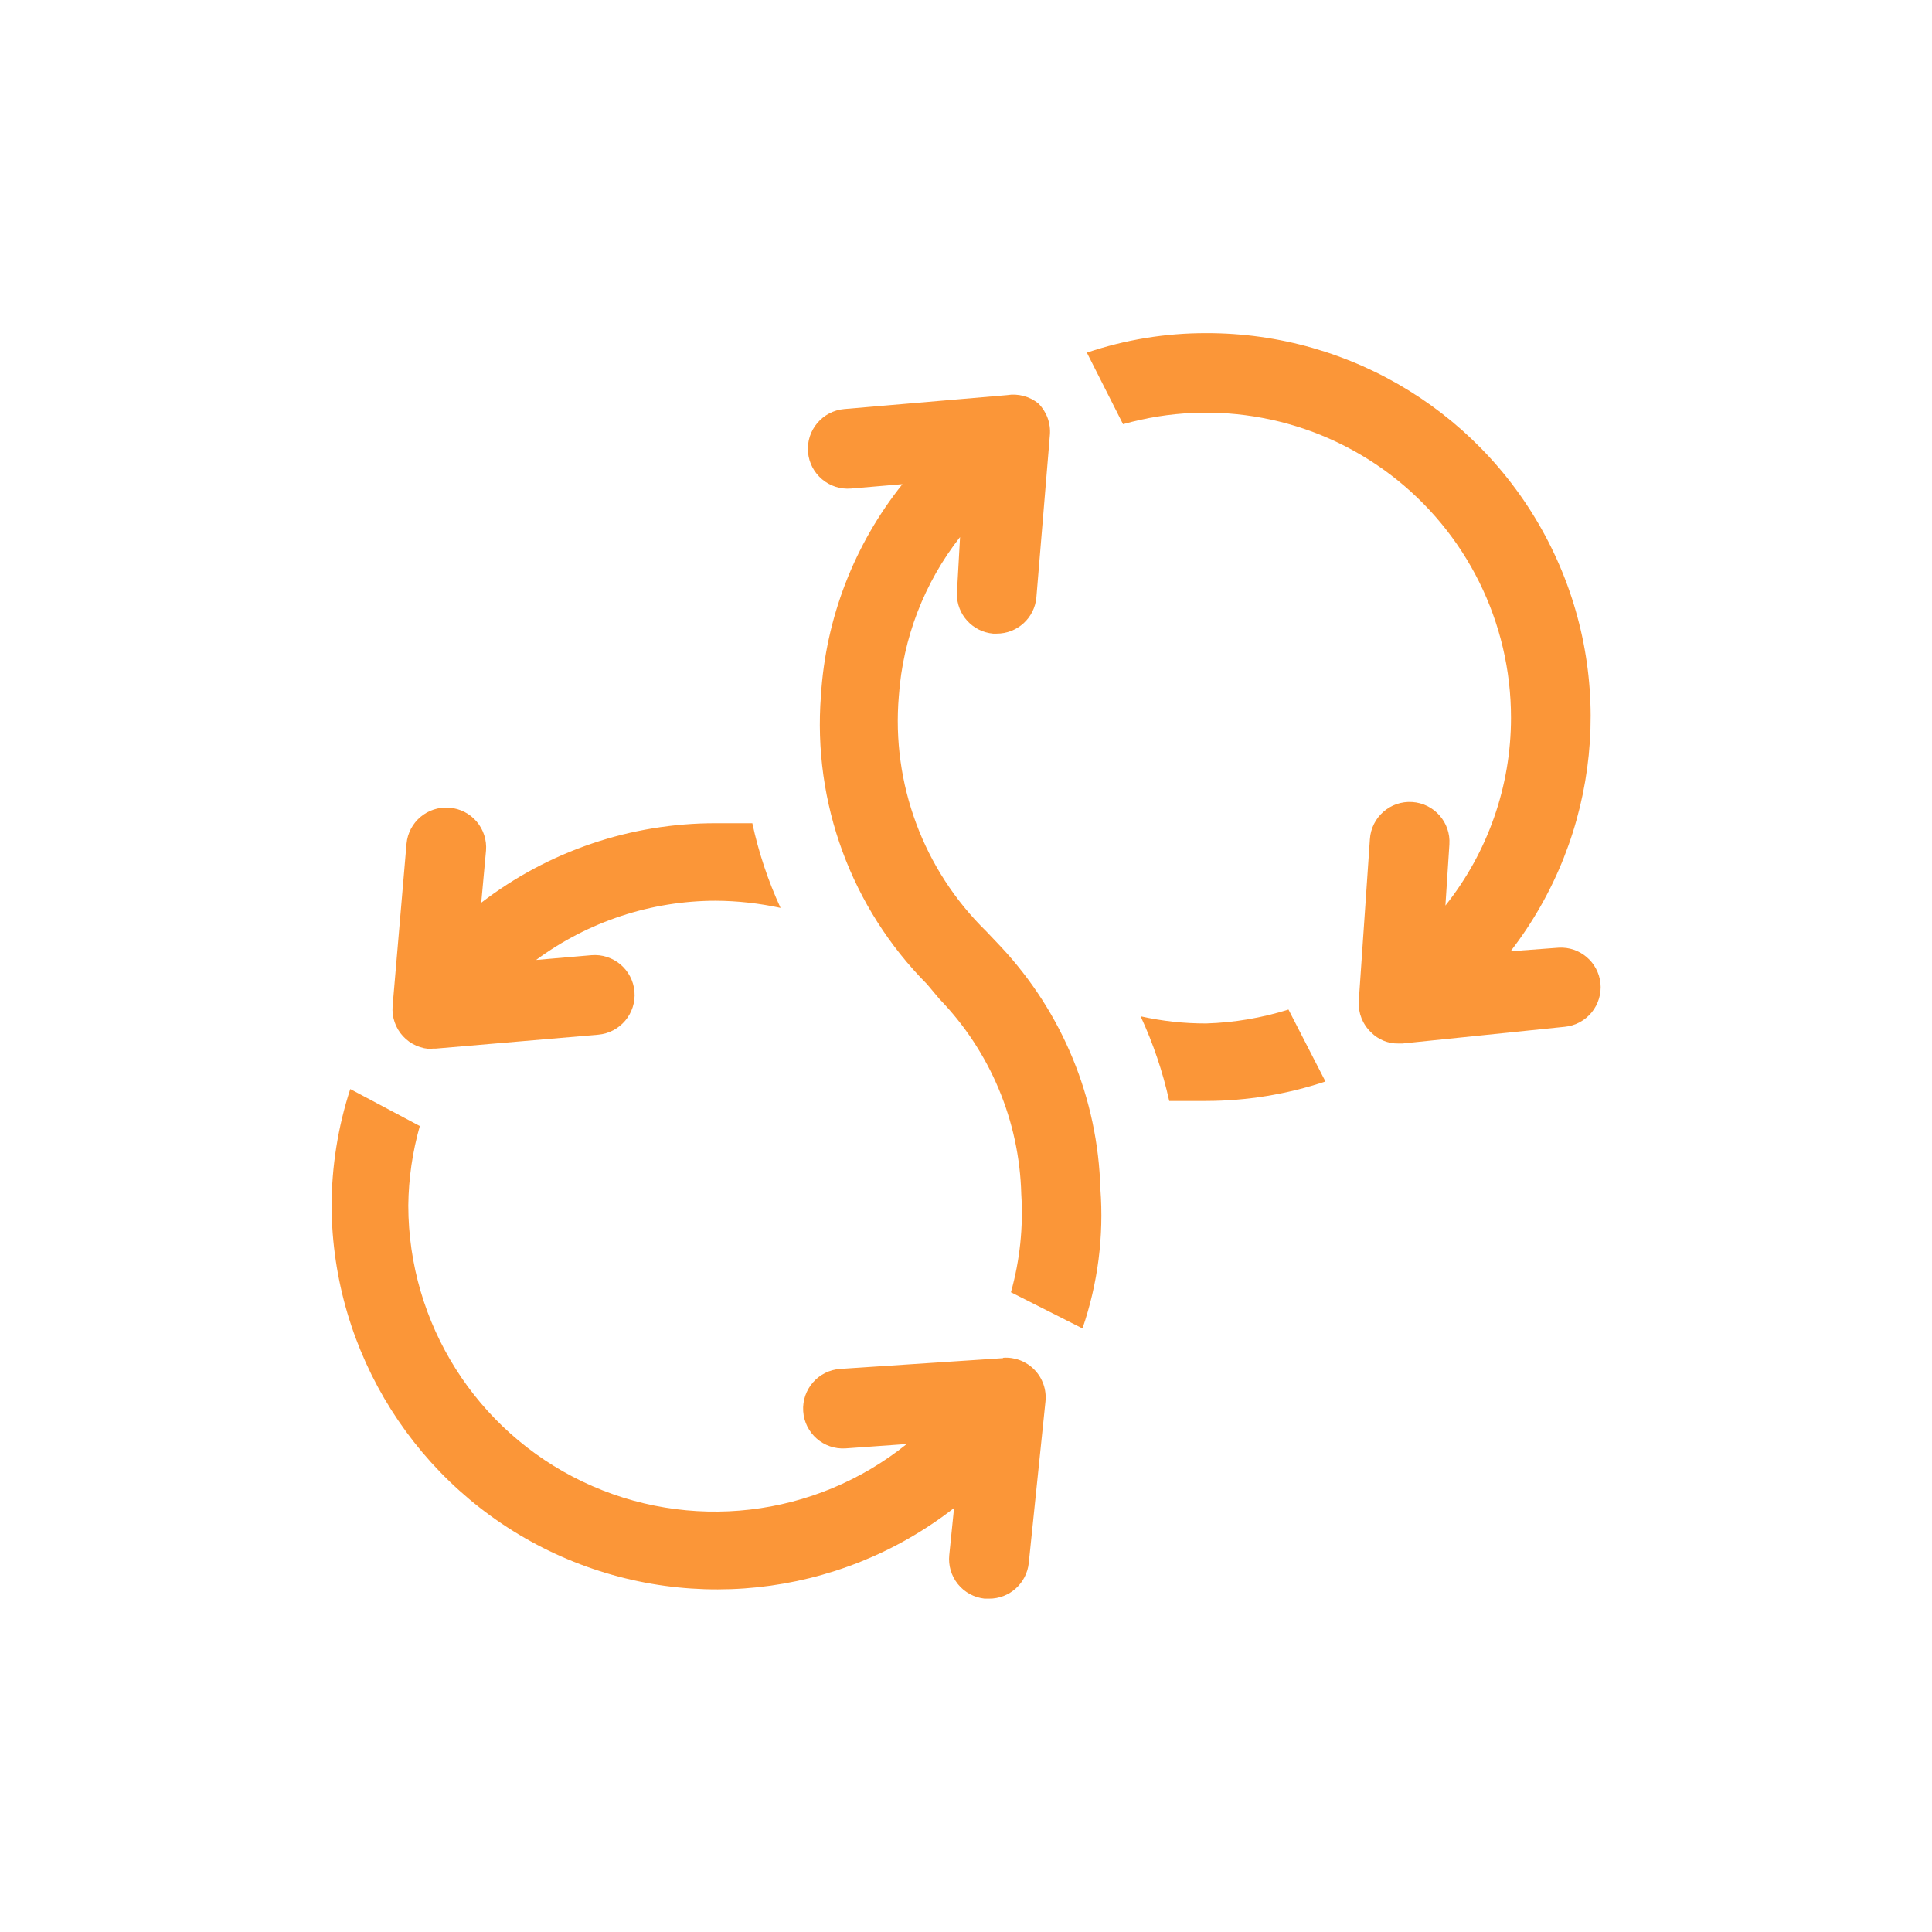
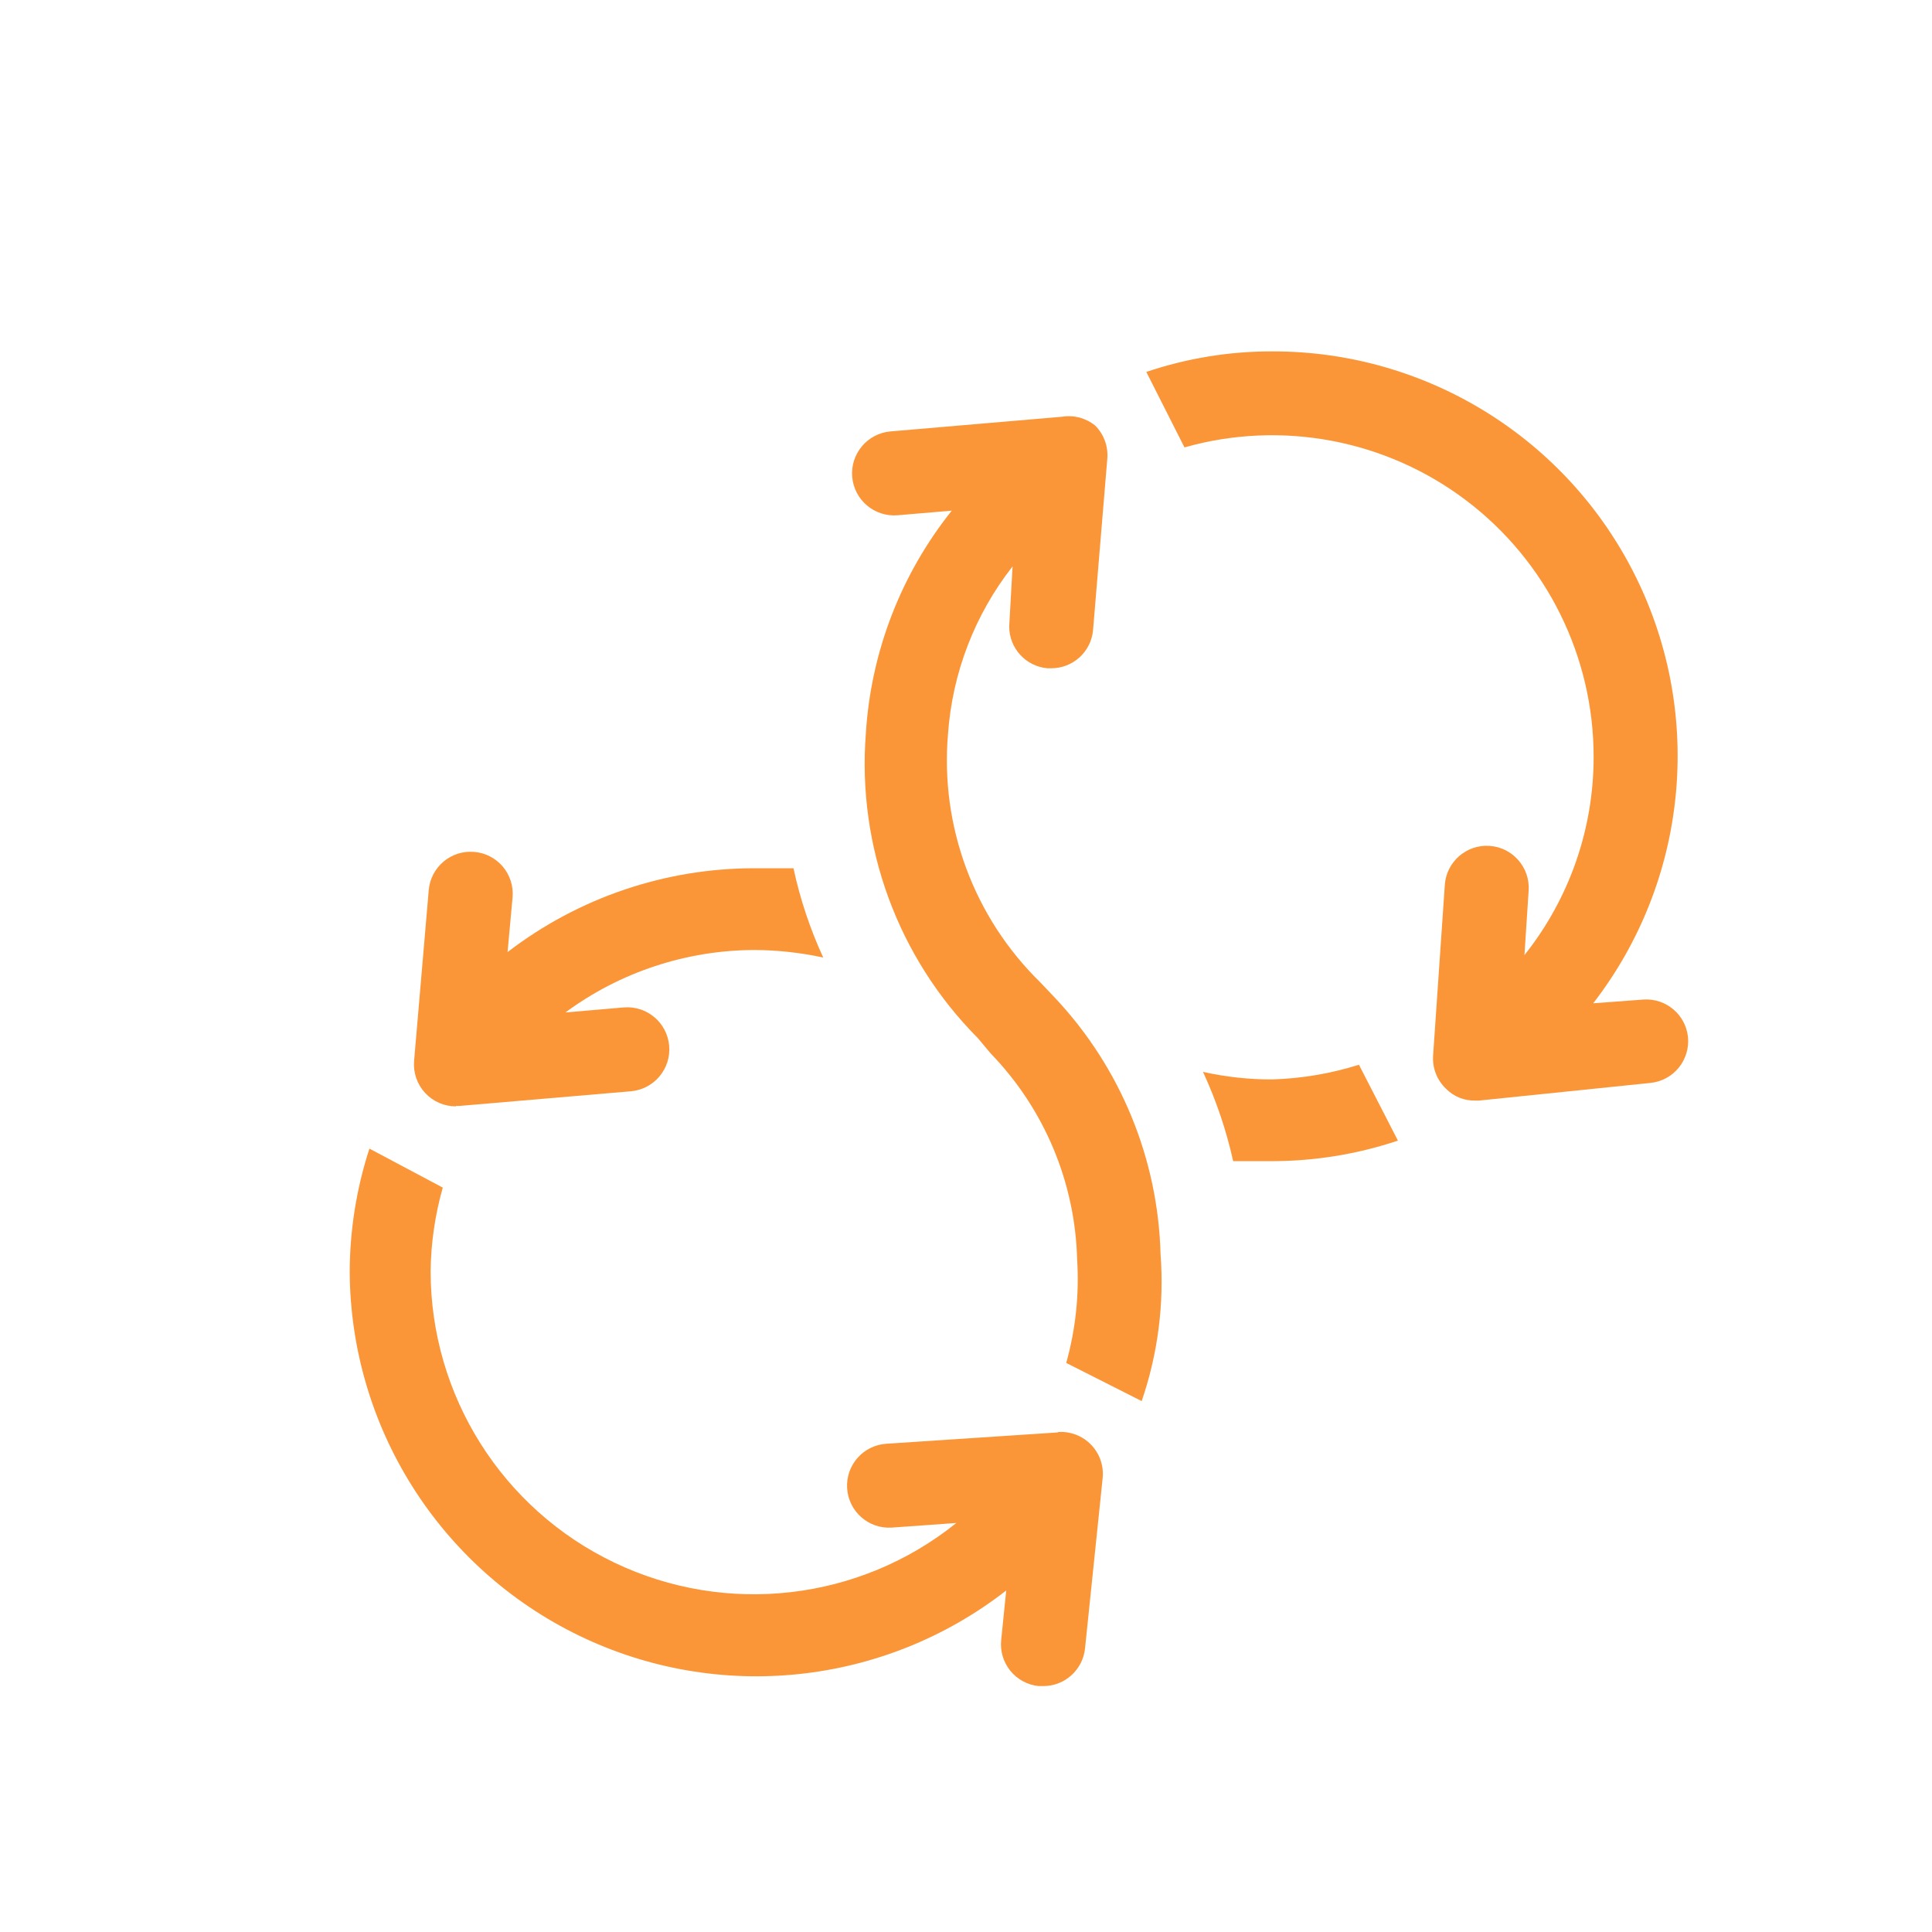
- <svg xmlns="http://www.w3.org/2000/svg" version="1.1" width="1080" height="1080" viewBox="0 0 1080 1080" xml:space="preserve">
-   <defs>
- </defs>
-   <rect x="0" y="0" width="100%" height="100%" fill="transparent" />
-   <g transform="matrix(1 0 0 1 540 540)" id="2d831029-7c52-4772-85d0-2cc7e614e5d8">
- </g>
-   <g transform="matrix(1 0 0 1 540 540)" id="d6168086-9d48-4895-8a10-8bb75ebf5a68">
-     <rect style="stroke: none; stroke-width: 1; stroke-dasharray: none; stroke-linecap: butt; stroke-dashoffset: 0; stroke-linejoin: miter; stroke-miterlimit: 4; fill: rgb(255,255,255); fill-rule: nonzero; opacity: 1; visibility: hidden;" vector-effect="non-scaling-stroke" x="-540" y="-540" rx="0" ry="0" width="1080" height="1080" />
-   </g>
-   <g transform="matrix(0 0 0 0 0 0)">
-     <g style="">
- </g>
-   </g>
-   <g transform="matrix(0 0 0 0 0 0)">
-     <g style="">
- </g>
-   </g>
-   <g transform="matrix(0 0 0 0 0 0)">
-     <g style="">
- </g>
-   </g>
-   <g transform="matrix(0 0 0 0 0 0)">
-     <g style="">
- </g>
-   </g>
-   <g transform="matrix(NaN NaN NaN NaN 0 0)">
-     <g style="">
- </g>
-   </g>
-   <g transform="matrix(NaN NaN NaN NaN 0 0)">
-     <g style="">
- </g>
-   </g>
+ <svg xmlns="http://www.w3.org/2000/svg" width="800px" height="800px" viewBox="0 0 1024 1024">
  <g transform="matrix(1 0 0 1 540 540)">
-     <g style="" vector-effect="non-scaling-stroke">
+     <g>
      <g transform="matrix(22.22 0 0 22.22 149.16 49.89)">
        <path style="stroke: none; stroke-width: 1; stroke-dasharray: none; stroke-linecap: butt; stroke-dashoffset: 0; stroke-linejoin: miter; stroke-miterlimit: 4; fill: rgb(251,150,56); fill-rule: nonzero; opacity: 1;" vector-effect="non-scaling-stroke" transform=" translate(-24.2, -20.61)" d="M 23.53 19.81 C 22.975 19.812 22.422 19.751 21.88 19.63 C 22.196 20.312 22.437 21.026 22.6 21.76 C 22.9 21.76 23.21 21.76 23.53 21.76 C 24.55 21.758 25.563 21.593 26.53 21.27 L 25.6 19.46 C 24.929 19.671 24.233 19.789 23.53 19.81 Z" stroke-linecap="round" />
      </g>
      <g transform="matrix(22.22 0 0 22.22 -6.43 -58.48)">
        <path style="stroke: none; stroke-width: 1; stroke-dasharray: none; stroke-linecap: butt; stroke-dashoffset: 0; stroke-linejoin: miter; stroke-miterlimit: 4; fill: rgb(251,150,56); fill-rule: nonzero; opacity: 1;" vector-effect="non-scaling-stroke" transform=" translate(-17.2, -15.73)" d="M 18.36 17.87 L 18 17.49 C 16.419 15.944 15.612 13.773 15.8 11.57 C 15.902 10.113 16.439 8.72 17.34 7.57 L 17.26 9 C 17.258 9.519 17.653 9.953 18.17 10 L 18.26 10 C 18.779 10.002 19.213 9.607 19.26 9.09 L 19.6 5 C 19.624 4.707 19.518 4.418 19.31 4.21 C 19.089 4.031 18.801 3.954 18.52 4 L 14.43 4.35 C 13.878 4.397 13.468 4.883 13.515 5.435 C 13.562 5.987 14.048 6.397 14.6 6.35 L 15.89 6.24 C 14.675 7.76 13.959 9.618 13.84 11.56 C 13.631 14.253 14.606 16.904 16.51 18.82 L 16.82 19.19 C 18.098 20.511 18.833 22.263 18.88 24.1 C 18.933 24.932 18.845 25.767 18.62 26.57 L 20.42 27.48 C 20.807 26.353 20.96 25.158 20.87 23.97 C 20.809 21.698 19.915 19.527 18.36 17.87 Z" stroke-linecap="round" />
      </g>
      <g transform="matrix(22.22 0 0 22.22 211.11 -155.11)">
        <path style="stroke: none; stroke-width: 1; stroke-dasharray: none; stroke-linecap: butt; stroke-dashoffset: 0; stroke-linejoin: miter; stroke-miterlimit: 4; fill: rgb(251,150,56); fill-rule: nonzero; opacity: 1;" vector-effect="non-scaling-stroke" transform=" translate(-26.99, -11.39)" d="M 32.4 17.91 L 31.19 18 C 33.443 15.084 33.839 11.141 32.21 7.836 C 30.582 4.531 27.214 2.441 23.53 2.45 C 22.51 2.448 21.496 2.614 20.53 2.94 L 21.44 4.74 C 23.754 4.085 26.242 4.553 28.16 6.005 C 30.078 7.457 31.203 9.725 31.2 12.13 C 31.2 13.845 30.618 15.509 29.55 16.85 L 29.65 15.31 C 29.686 14.758 29.267 14.281 28.715 14.245 C 28.163 14.209 27.686 14.628 27.65 15.18 L 27.37 19.26 C 27.354 19.553 27.467 19.838 27.68 20.04 C 27.862 20.224 28.111 20.326 28.37 20.32 L 28.47 20.32 L 32.55 19.9 C 32.816 19.875 33.06 19.744 33.229 19.538 C 33.398 19.331 33.478 19.065 33.45 18.8 C 33.392 18.271 32.931 17.88 32.4 17.91 Z" stroke-linecap="round" />
      </g>
      <g transform="matrix(22.22 0 0 22.22 -212.1 -21.15)">
        <path style="stroke: none; stroke-width: 1; stroke-dasharray: none; stroke-linecap: butt; stroke-dashoffset: 0; stroke-linejoin: miter; stroke-miterlimit: 4; fill: rgb(251,150,56); fill-rule: nonzero; opacity: 1;" vector-effect="non-scaling-stroke" transform=" translate(-7.95, -17.41)" d="M 4.07 20.44 L 4.15 20.44 L 8.24 20.09 C 8.792 20.043 9.202 19.557 9.155 19.005 C 9.108 18.453 8.622 18.043 8.07 18.09 L 6.68 18.21 C 7.989 17.244 9.573 16.722 11.2 16.72 C 11.748 16.723 12.294 16.784 12.83 16.9 C 12.516 16.218 12.278 15.504 12.12 14.77 C 11.82 14.77 11.51 14.77 11.2 14.77 C 9.066 14.767 6.992 15.47 5.3 16.77 L 5.42 15.46 C 5.442 15.195 5.357 14.931 5.185 14.729 C 5.012 14.526 4.766 14.4 4.5 14.38 C 3.951 14.334 3.468 14.741 3.42 15.29 L 3.07 19.37 C 3.048 19.649 3.143 19.924 3.333 20.129 C 3.523 20.335 3.79 20.451 4.07 20.45 Z" stroke-linecap="round" />
      </g>
      <g transform="matrix(22.22 0 0 22.22 -155.11 211.22)">
        <path style="stroke: none; stroke-width: 1; stroke-dasharray: none; stroke-linecap: butt; stroke-dashoffset: 0; stroke-linejoin: miter; stroke-miterlimit: 4; fill: rgb(251,150,56); fill-rule: nonzero; opacity: 1;" vector-effect="non-scaling-stroke" transform=" translate(-10.51, -27.87)" d="M 18.42 28.23 L 14.33 28.5 C 13.778 28.536 13.359 29.013 13.395 29.565 C 13.431 30.117 13.908 30.536 14.46 30.5 L 16 30.39 C 13.689 32.248 10.517 32.615 7.842 31.335 C 5.168 30.056 3.464 27.355 3.46 24.39 C 3.467 23.713 3.565 23.041 3.75 22.39 L 2 21.46 C 1.69 22.413 1.532 23.408 1.53 24.41 C 1.554 28.104 3.675 31.465 6.999 33.076 C 10.324 34.687 14.275 34.27 17.19 32 L 17.07 33.18 C 17.042 33.444 17.12 33.708 17.287 33.914 C 17.454 34.121 17.696 34.252 17.96 34.28 L 18.07 34.28 C 18.585 34.283 19.018 33.893 19.07 33.38 L 19.49 29.32 C 19.52 29.027 19.42 28.736 19.215 28.524 C 19.011 28.312 18.724 28.201 18.43 28.22 Z" stroke-linecap="round" />
      </g>
    </g>
  </g>
-   <g transform="matrix(NaN NaN NaN NaN 0 0)">
-     <g style="">
- </g>
-   </g>
-   <g transform="matrix(NaN NaN NaN NaN 0 0)">
-     <g style="">
- </g>
-   </g>
</svg>
